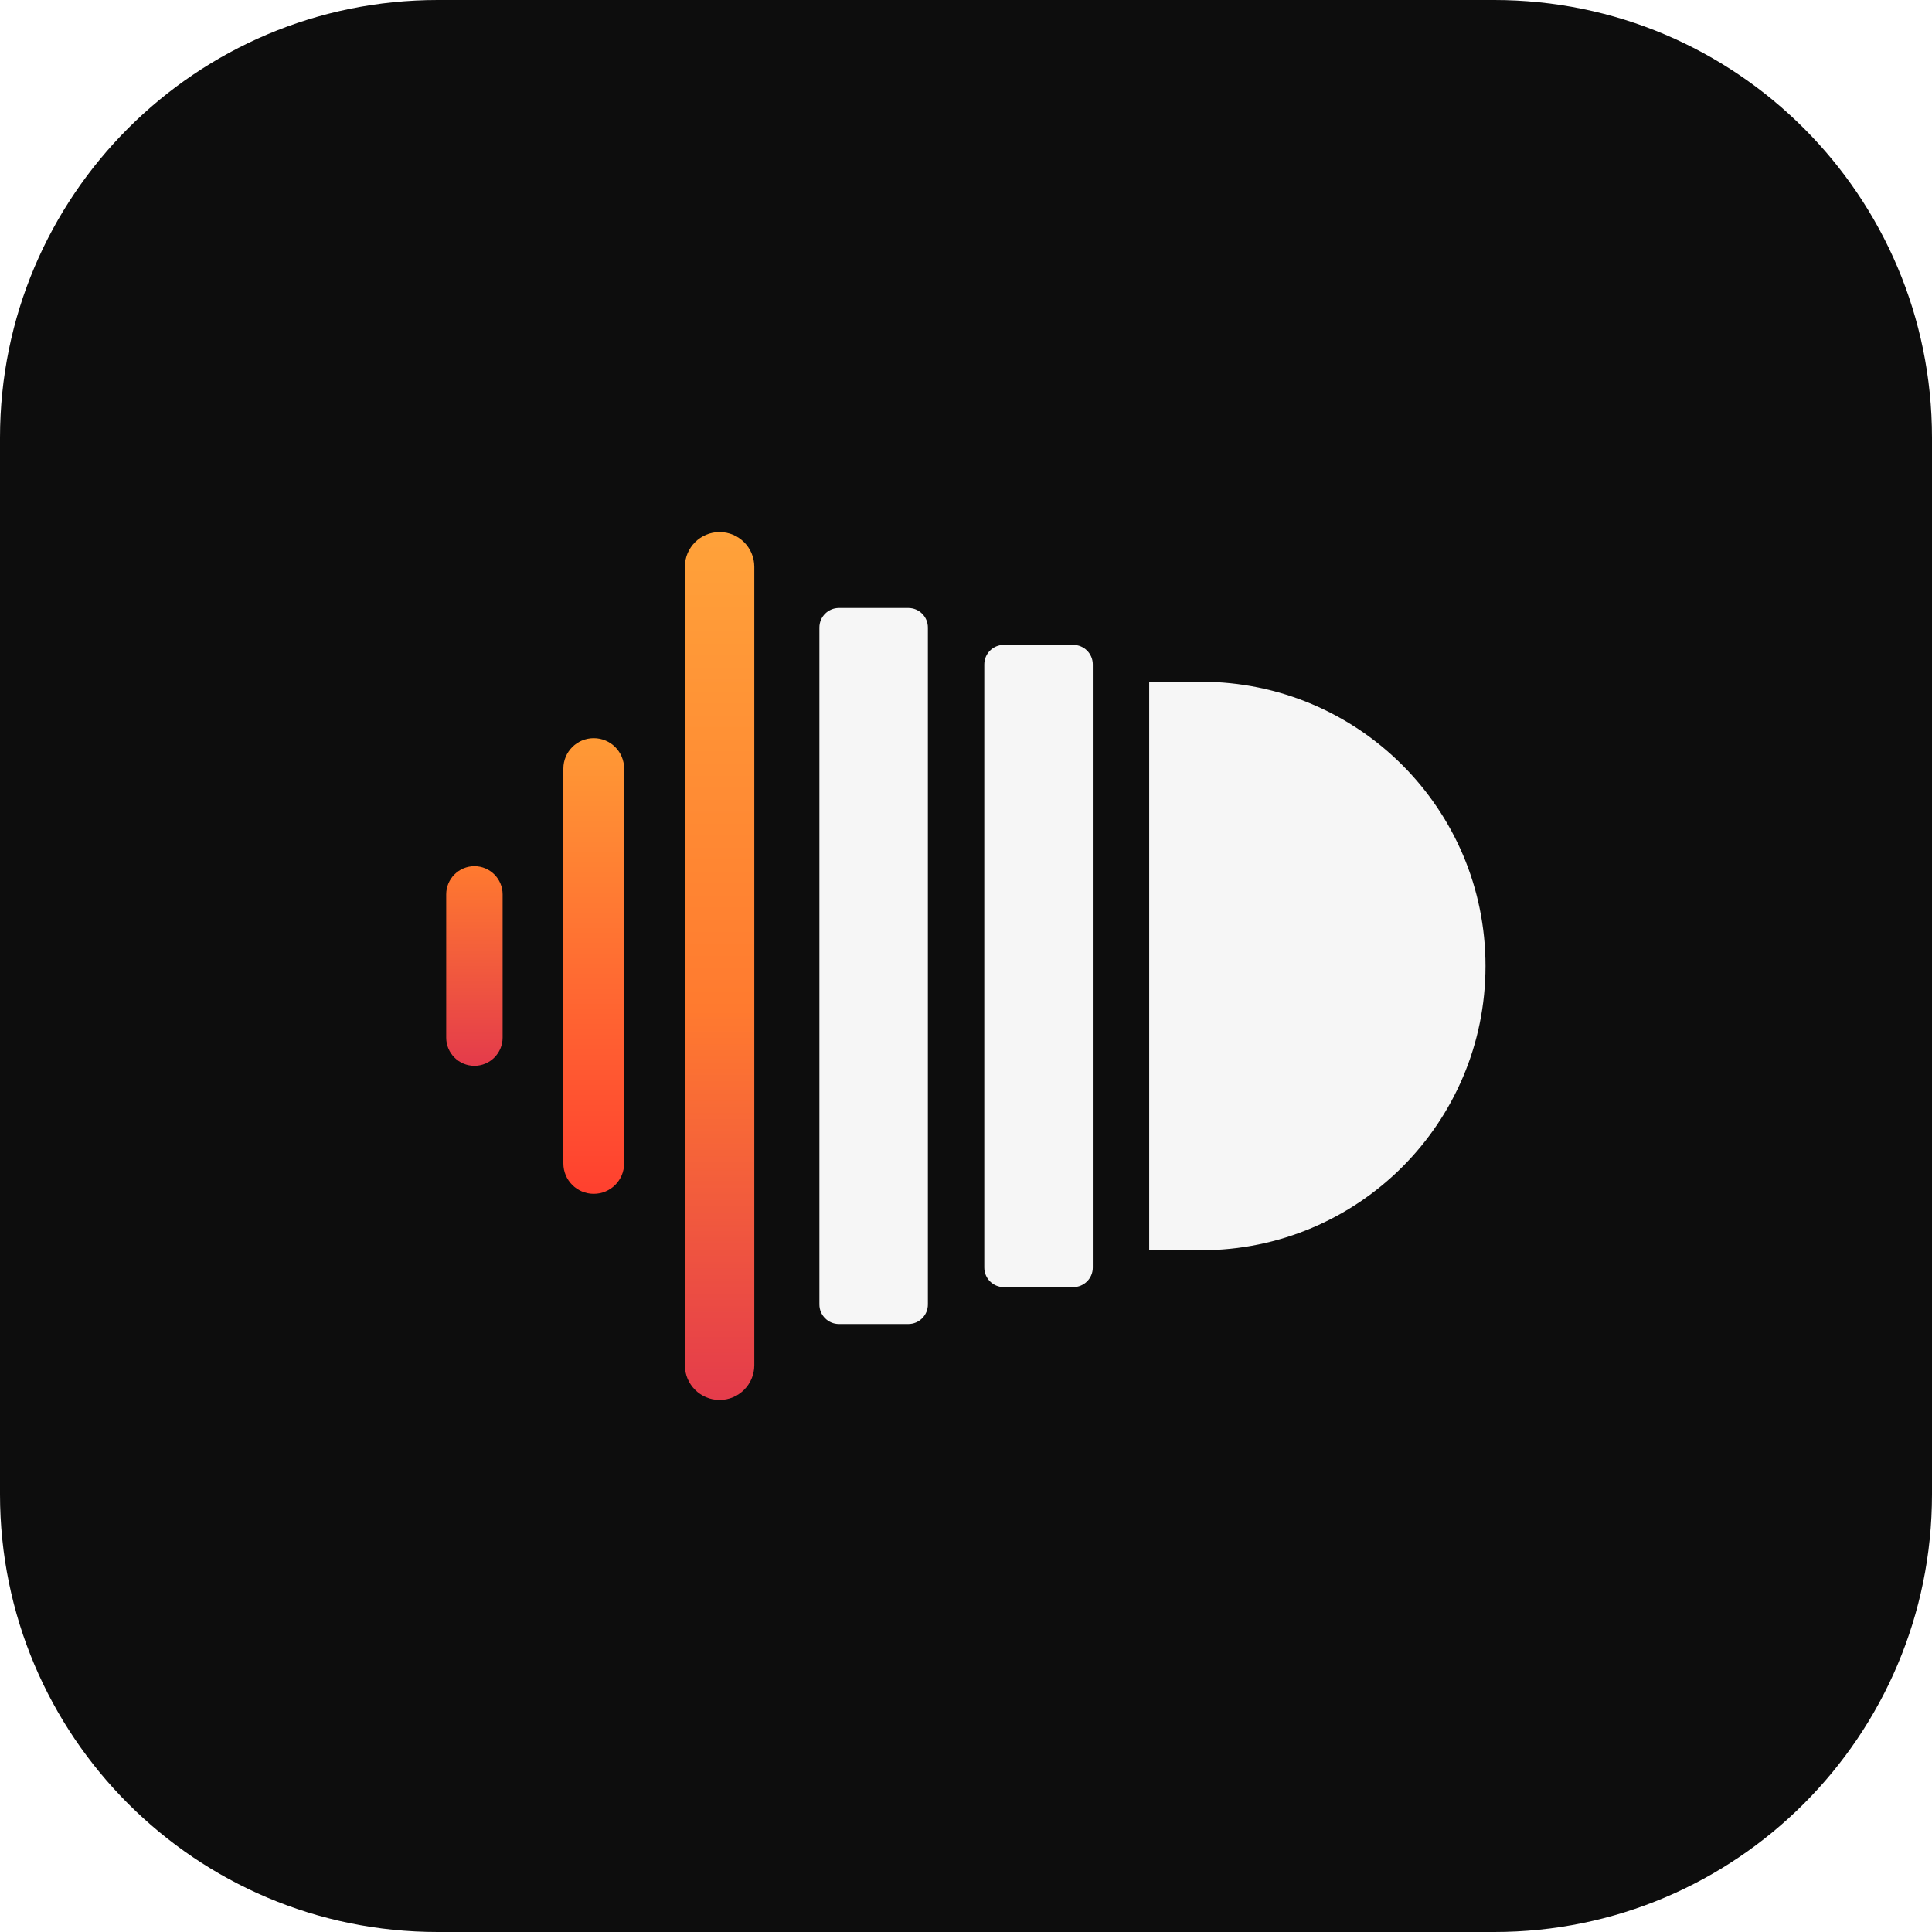
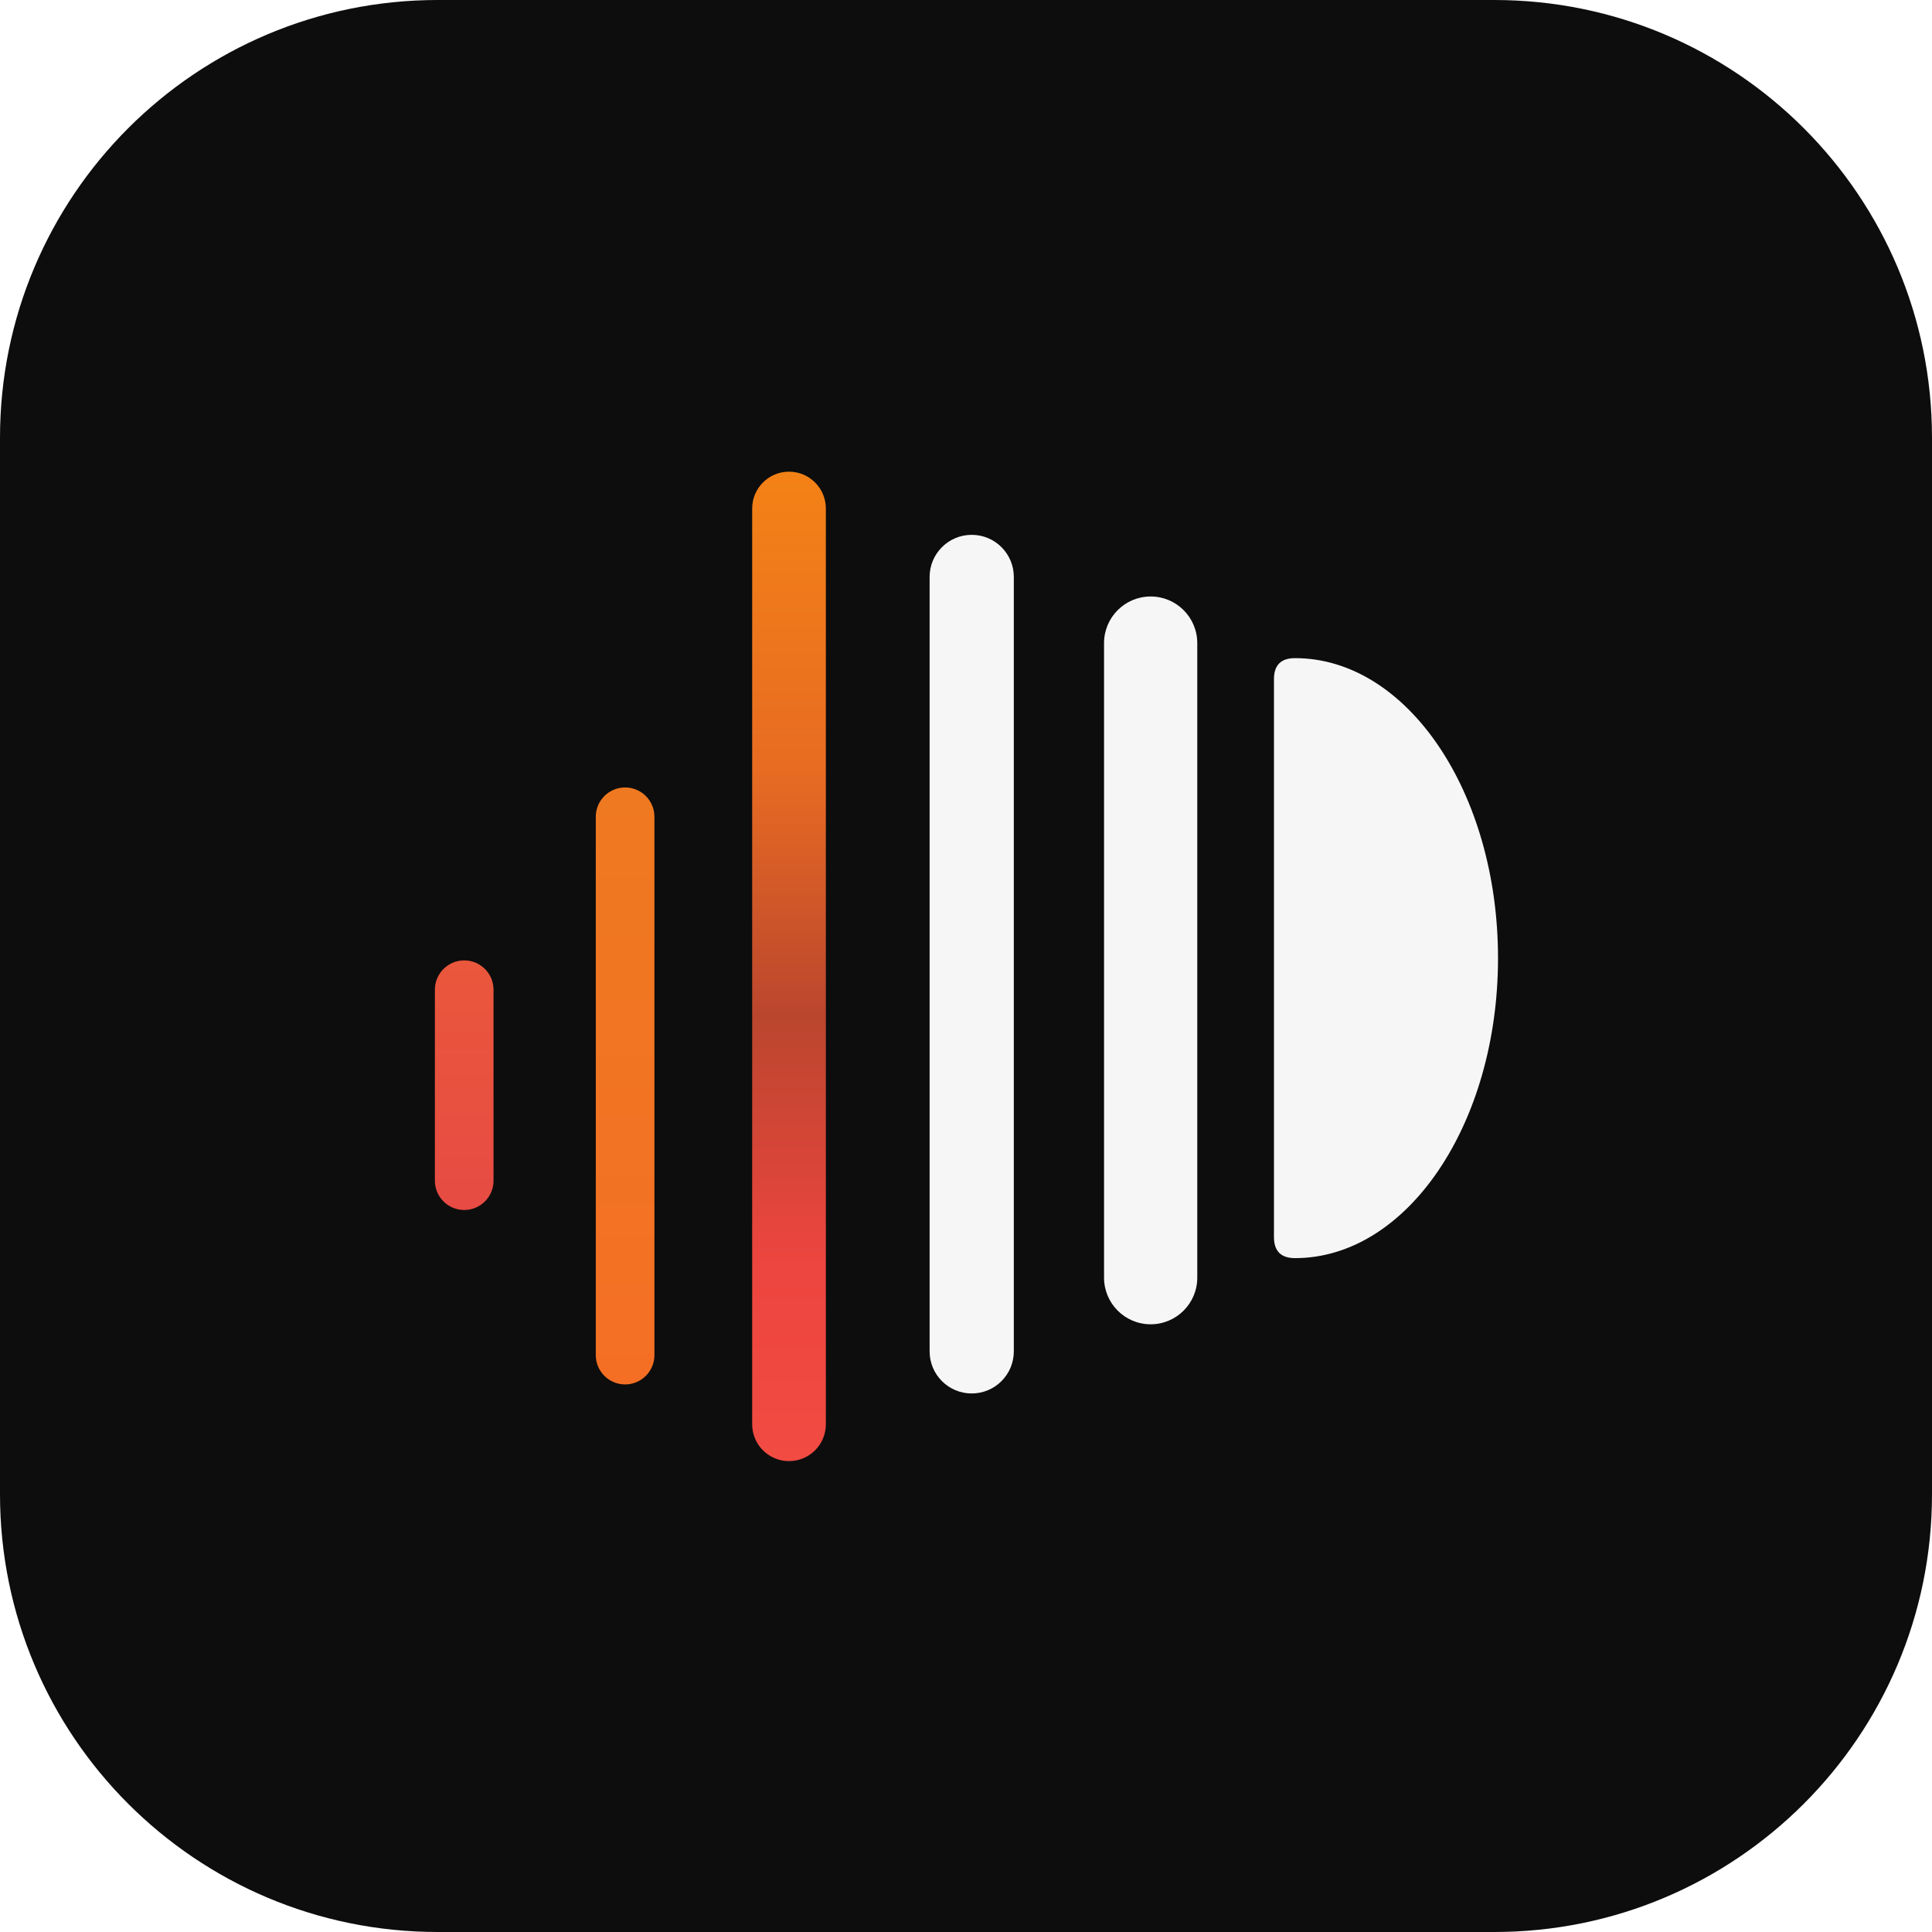
<svg xmlns="http://www.w3.org/2000/svg" viewBox="0 0 1024 1024">
  <defs>
    <linearGradient id="ag1" x1="0" y1="0" x2="0" y2="1">
-       <stop offset="0" stop-color="#FF7A2F" />
-       <stop offset="1" stop-color="#E43B4B" />
+       <stop offset="0" stop-color="#EA573C" />
+       <stop offset="1" stop-color="#E74B43" />
    </linearGradient>
    <linearGradient id="ag2" x1="0" y1="0" x2="0" y2="1">
-       <stop offset="0" stop-color="#FF9A35" />
-       <stop offset="1" stop-color="#FF402F" />
+       <stop offset="0" stop-color="#EF7921" />
+       <stop offset="1" stop-color="#F46F24" />
    </linearGradient>
    <linearGradient id="ag3" x1="0" y1="0" x2="0" y2="1">
-       <stop offset="0" stop-color="#FFA23A" />
-       <stop offset=".55" stop-color="#FF7A2F" />
-       <stop offset="1" stop-color="#E43B4B" />
+       <stop offset="0" stop-color="#F38216" />
+       <stop offset=".3" stop-color="#E86C22" />
+       <stop offset=".55" stop-color="#BB462E" />
+       <stop offset=".8" stop-color="#ED453F" />
+       <stop offset="1" stop-color="#F14B42" />
    </linearGradient>
  </defs>
  <rect width="1024" height="1024" rx="232" fill="#0D0D0D" />
-   <g transform="translate(236.5 247.5) scale(1.15)">
-     <rect x="0" y="184" width="26" height="92" rx="13" fill="url(#ag1)" />
-     <rect x="54" y="125" width="28" height="210" rx="14" fill="url(#ag2)" />
-     <rect x="110" y="30" width="32" height="400" rx="16" fill="url(#ag3)" />
-     <rect x="172" y="65" width="50" height="330" rx="9" fill="#F6F6F6" />
-     <rect x="248" y="82" width="50" height="296" rx="9" fill="#F6F6F6" />
-     <path d="M324 99 h24 a131 131 0 0 1 0 262 h-24 z" fill="#F6F6F6" />
+   <g transform="translate(230.5 250) scale(0.797)">
+     <rect x="0" y="325" width="39" height="166" rx="19.5" fill="url(#ag1)" />
+     <rect x="107" y="210" width="39" height="397" rx="19.5" fill="url(#ag2)" />
+     <rect x="211" y="0" width="49" height="658" rx="24.5" fill="url(#ag3)" />
+     <rect x="329" y="42" width="56" height="571" rx="28" fill="#F6F6F6" />
+     <rect x="445" y="83" width="62" height="484" rx="31" fill="#F6F6F6" />
+     <path d="M558 138Q558 124 572 124A135 199.5 0 0 1 572 523Q558 523 558 509Z" fill="#F6F6F6" />
  </g>
</svg>
